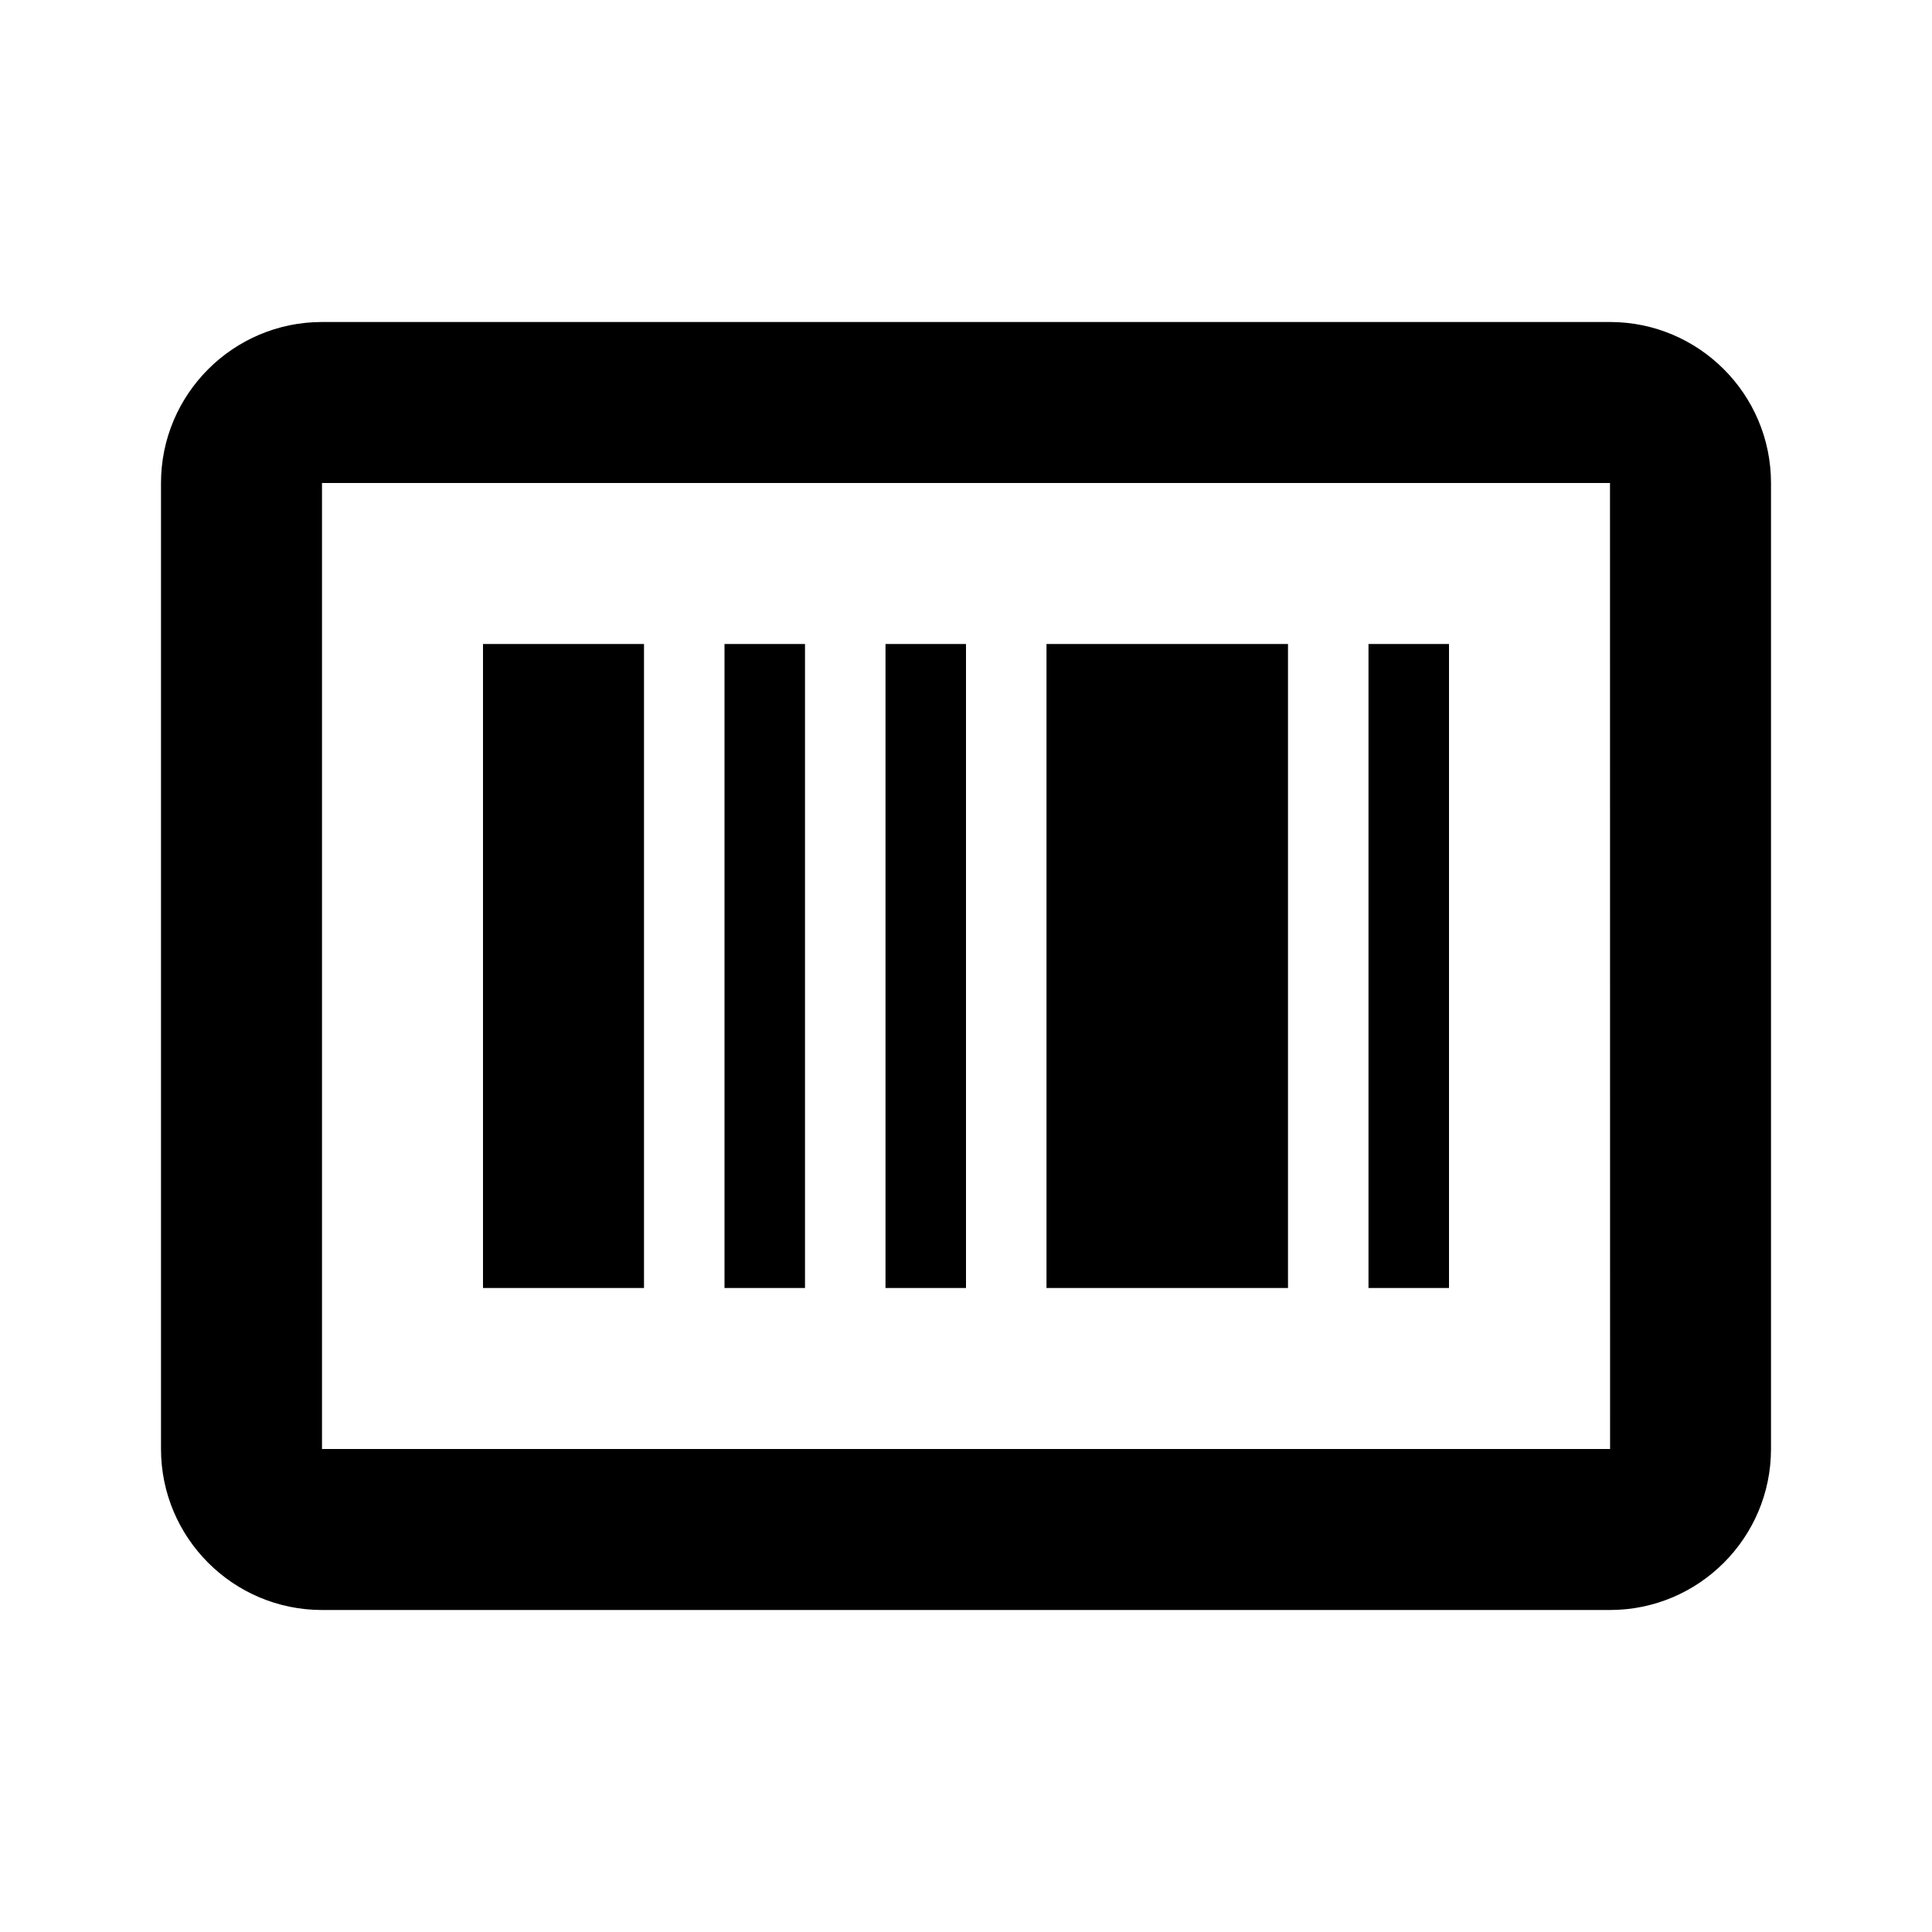
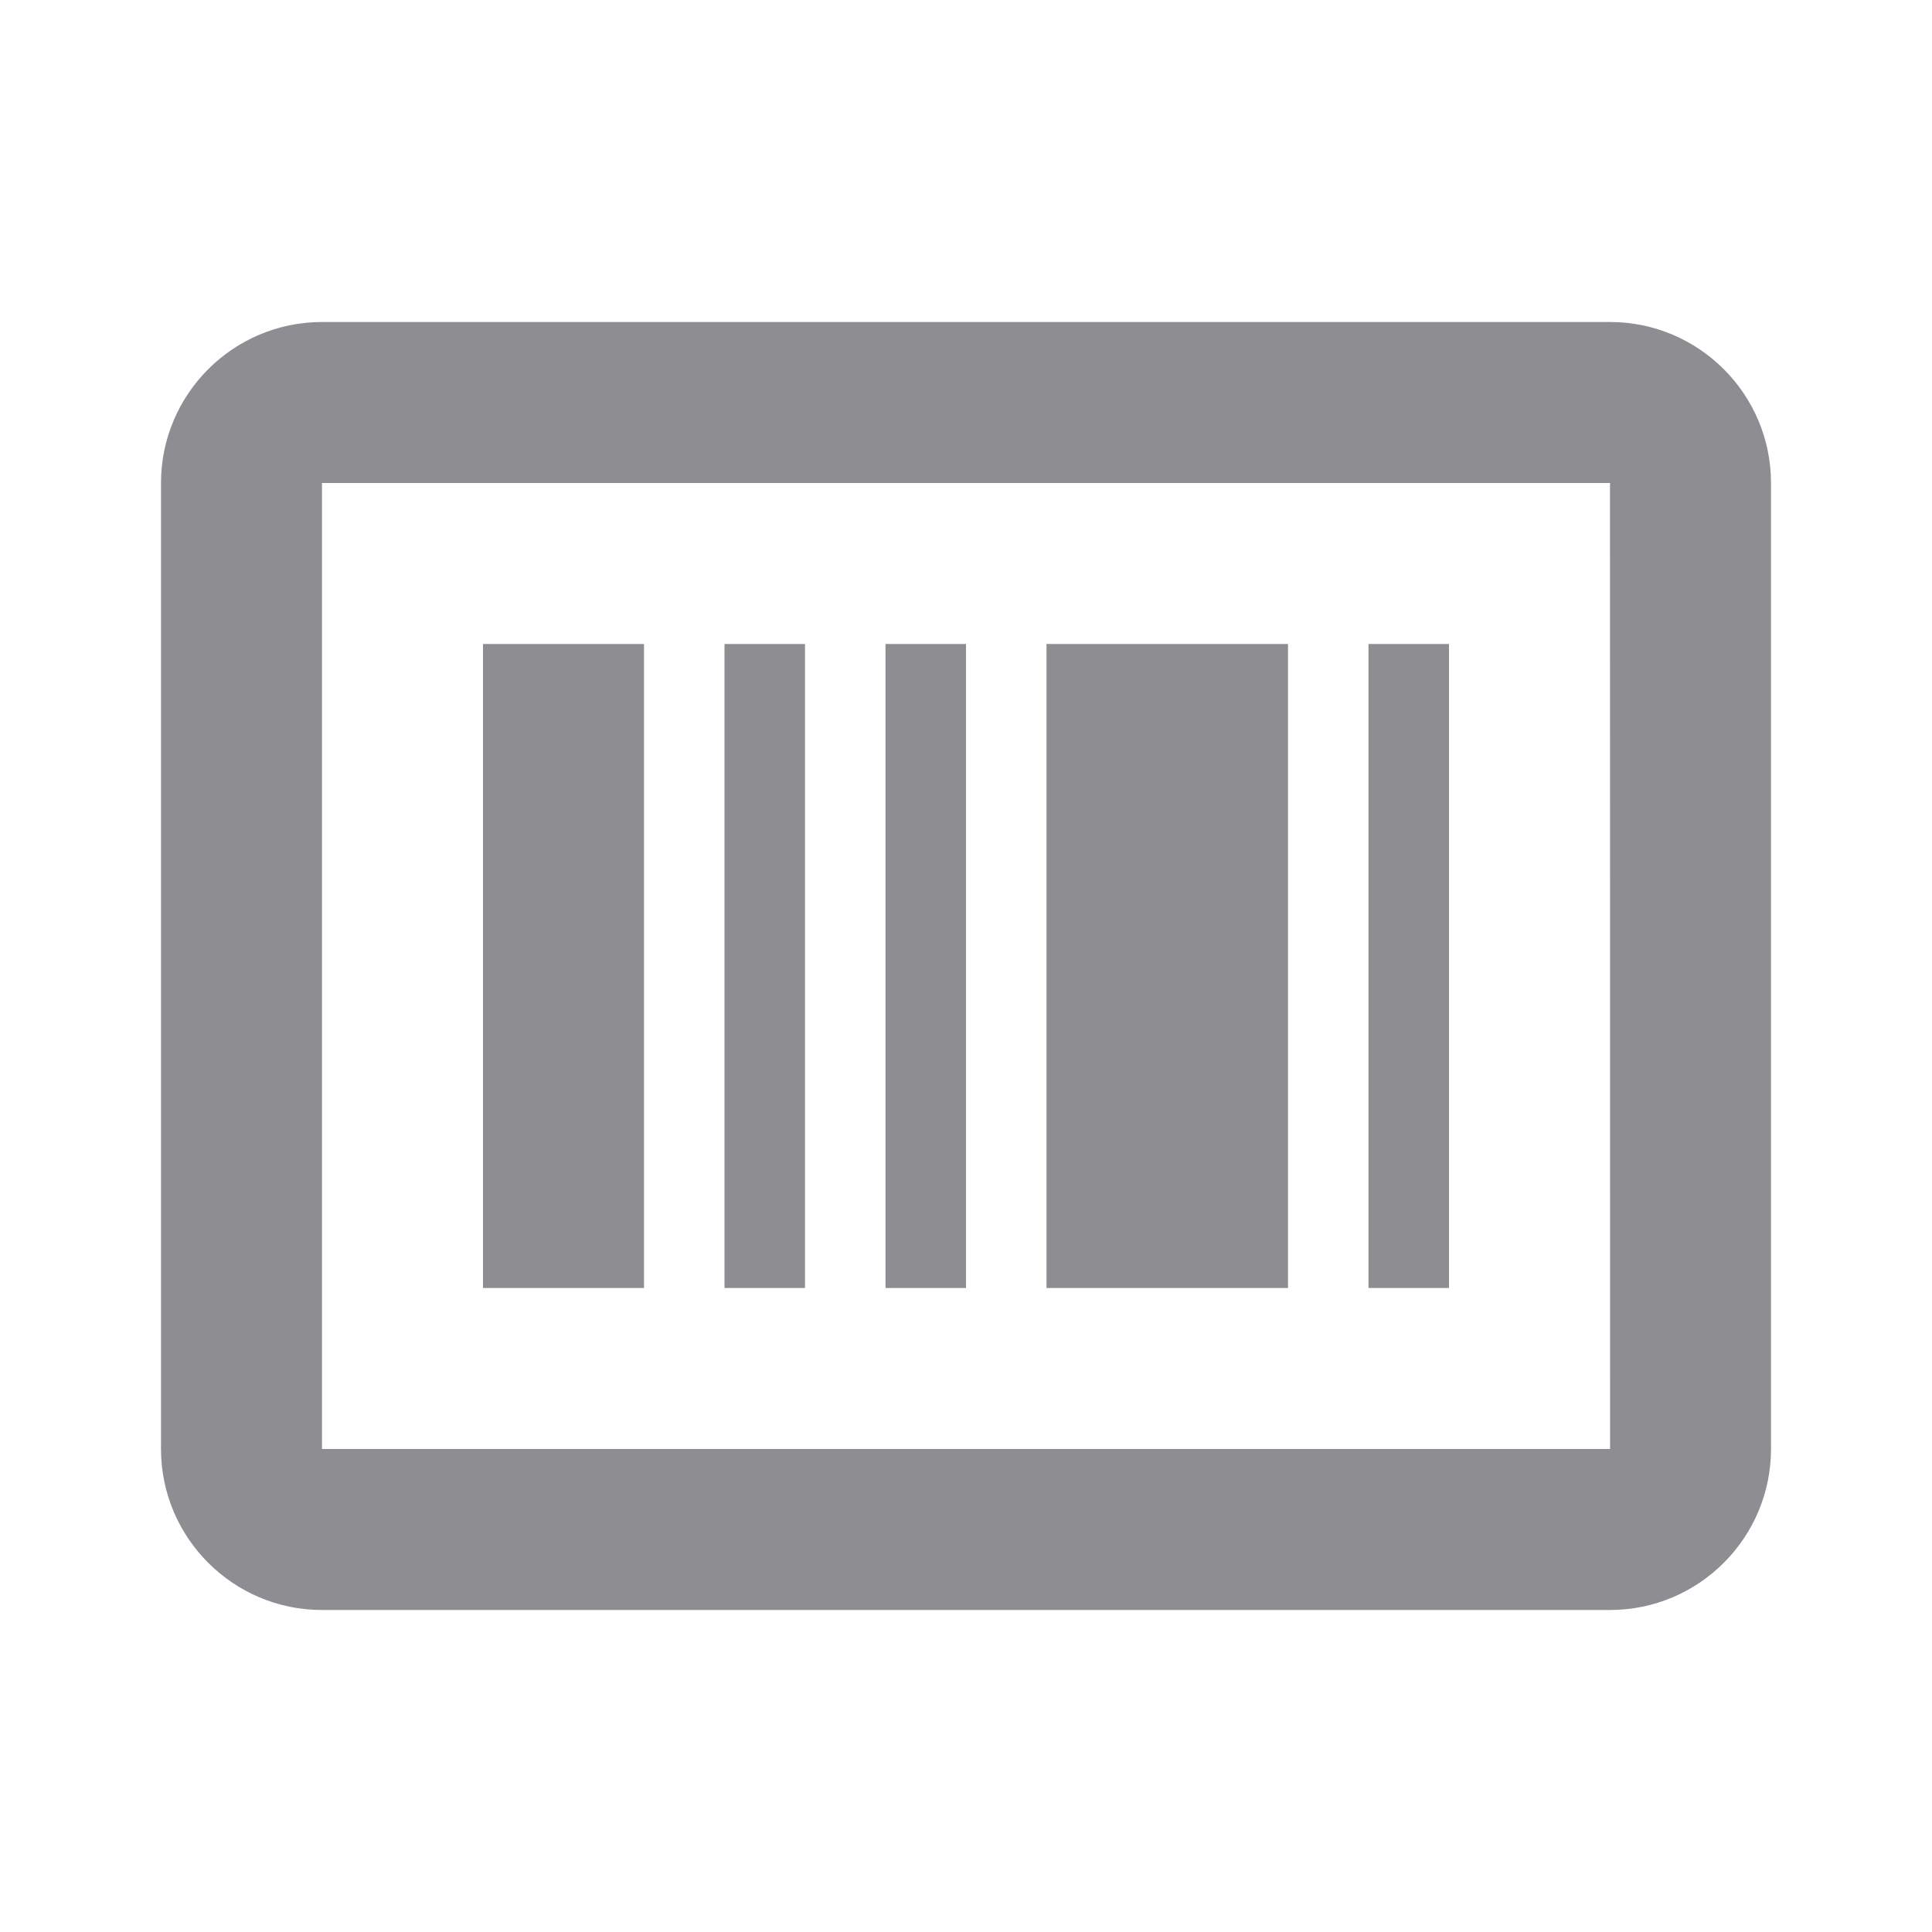
- <svg xmlns="http://www.w3.org/2000/svg" width="24" height="24" viewBox="0 0 24 24">
+ <svg xmlns="http://www.w3.org/2000/svg" width="24" height="24" viewBox="0 0 24 24" fill="#8E8E92">
  <path fill="none" d="M4,6v12h16.001L20,6H4z M8,16H6V8h2V16z M10,16H9V8h1V16z M12,16h-1V8h1V16z M16,16h-3V8h3V16z M18,16h-1V8h1 V16z" />
  <path d="M20,4H4C2.897,4,2,4.897,2,6v12c0,1.103,0.897,2,2,2h16c1.103,0,2-0.897,2-2V6C22,4.897,21.103,4,20,4z M4,18V6h16 l0.001,12H4z" />
  <path d="M6 8H8V16H6zM9 8H10V16H9zM17 8H18V16H17zM13 8H16V16H13zM11 8H12V16H11z" />
</svg>
